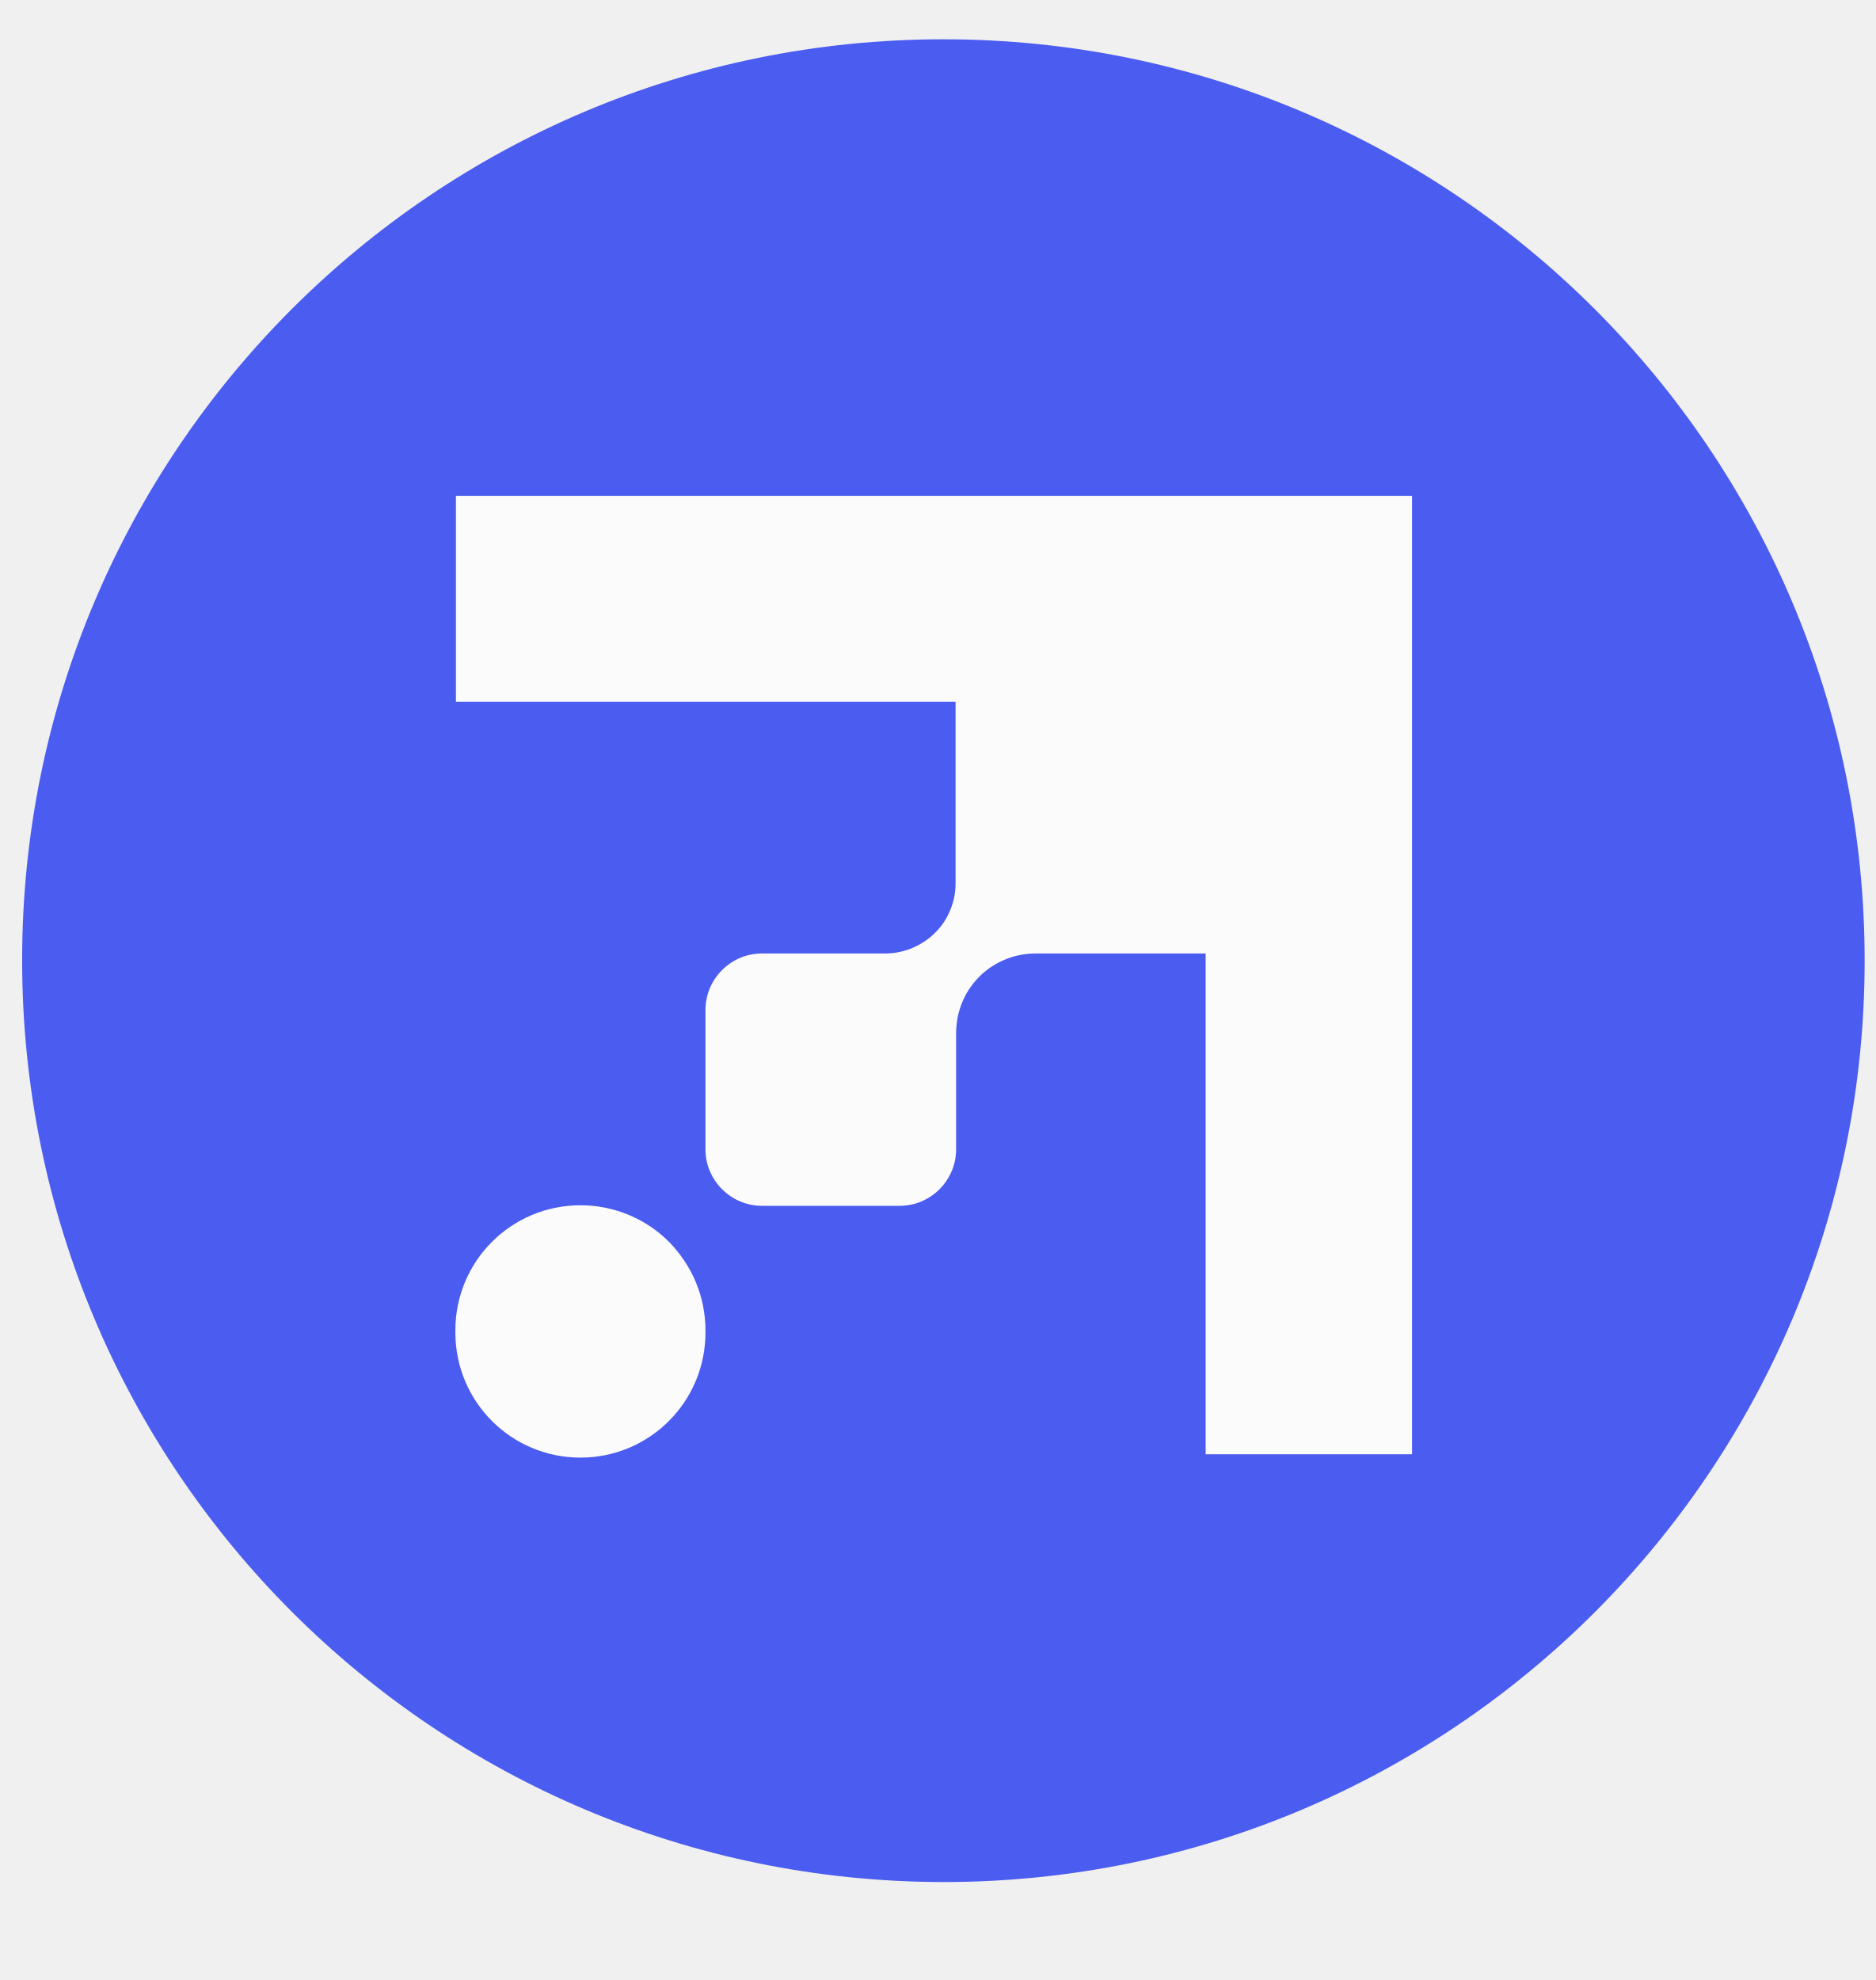
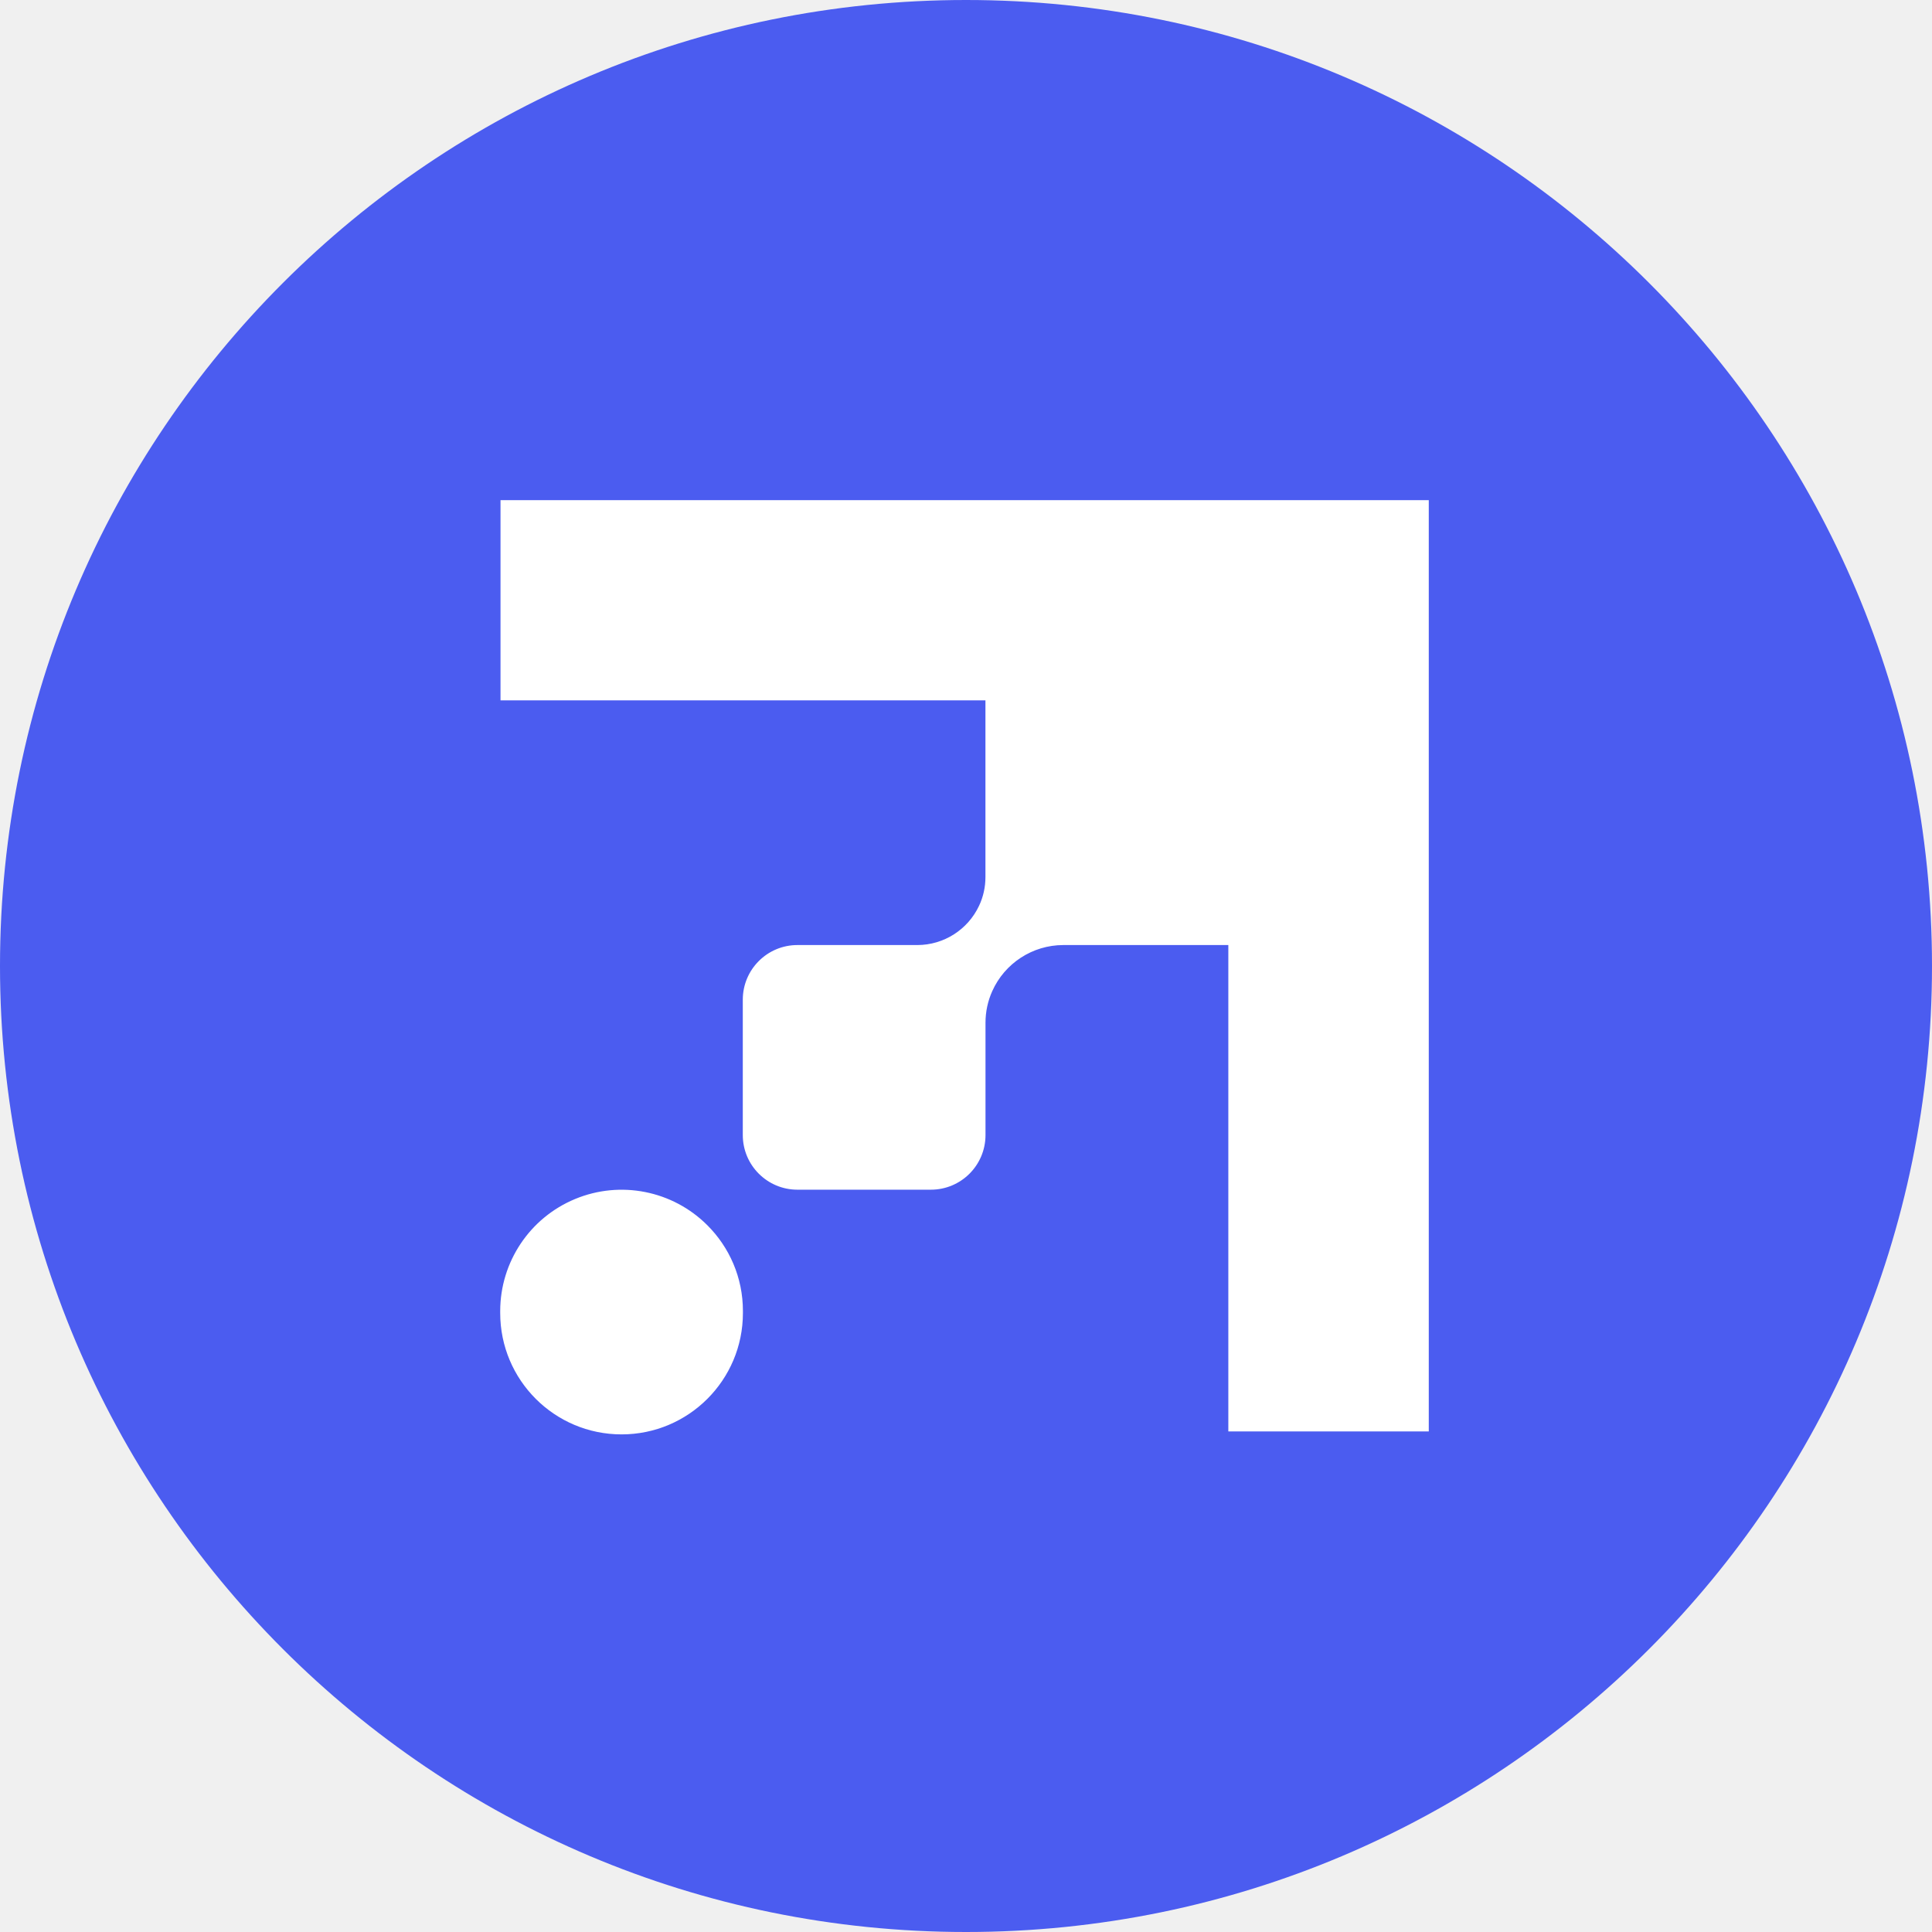
- <svg xmlns="http://www.w3.org/2000/svg" version="1.1" id="Layer_1" x="0px" y="0px" viewBox="0 0 339 357.8" style="enable-background:new 0 0 339 357.8;" xml:space="preserve">
-   <style type="text/css">
- 	.st0{fill:#4B5CF0;}
- 	.st1{fill:#FBFBFB;}
- </style>
-   <path class="st0" d="M170.5,7.1L170.5,7.1c91.9,0,166.5,74.5,166.5,166.5l0,0c0,91.9-74.5,166.5-166.5,166.5l0,0  C78.5,340,4,265.5,4,173.5l0,0C4,81.6,78.5,7.1,170.5,7.1z" />
-   <path class="st1" d="M255.2,89.6v173.2h-37.3v-90.5h-30.7c-3.6,0-7,1.3-9.7,3.7c-1.5,1.4-2.7,3-3.5,4.9c-0.8,1.8-1.2,3.8-1.2,5.9  v20.9c0,5.6-4.6,10.2-10.2,10.2h-24.9c-5.6,0-10.2-4.6-10.2-10.2v-25.2c0-5.6,4.6-10.2,10.2-10.2H160c3,0,5.9-1.1,8.2-3  c1.4-1.2,2.6-2.7,3.3-4.3c0.8-1.7,1.2-3.5,1.2-5.3v-32.9H82.4V89.6H255.2z" />
-   <path class="st1" d="M127.5,240.4v0.4c0,12.5-10.1,22.6-22.6,22.6c-12.5,0-22.6-10.1-22.6-22.6v-0.4c0-12.5,10.1-22.6,22.6-22.6  c6.2,0,11.9,2.5,16,6.6C125,228.6,127.5,234.2,127.5,240.4z" />
+ <svg xmlns="http://www.w3.org/2000/svg" width="32" height="32" viewBox="0 0 32 32">
+   <g fill="none" fill-rule="evenodd">
+     <polygon points="0 0 32 0 32 32 0 32" />
+     <g fill-rule="nonzero">
+       <path fill="#4B5CF0" d="M16,32 C24.837,32 32,24.837 32,16 C32,7.163 24.837,0 16,0 C7.163,0 0,7.163 0,16 C0,24.837 7.163,32 16,32 Z" />
+       <path fill="#FFF" d="M23.665,8.284 L23.665,23.709 L20.345,23.709 L20.345,15.653 L17.61,15.653 C17.102,15.654 16.641,15.954 16.434,16.418 C16.361,16.581 16.323,16.758 16.323,16.94 L16.323,18.8 C16.323,19.3 15.918,19.705 15.418,19.705 L13.208,19.705 C12.708,19.705 12.303,19.3 12.303,18.8 L12.303,16.558 C12.303,16.058 12.708,15.653 13.208,15.653 L15.195,15.653 C15.633,15.652 16.031,15.398 16.217,15.001 C16.286,14.855 16.322,14.693 16.322,14.527 L16.322,11.6 L8.29,11.6 L8.29,8.284 L23.665,8.284 Z M12.305,21.714 L12.305,21.748 C12.305,22.858 11.405,23.758 10.295,23.758 C9.185,23.758 8.285,22.858 8.285,21.748 L8.285,21.714 C8.286,20.902 8.775,20.17 9.526,19.859 C10.276,19.548 11.14,19.719 11.715,20.293 C12.08,20.657 12.305,21.159 12.305,21.713 L12.305,21.714 Z" />
+     </g>
+   </g>
</svg>
